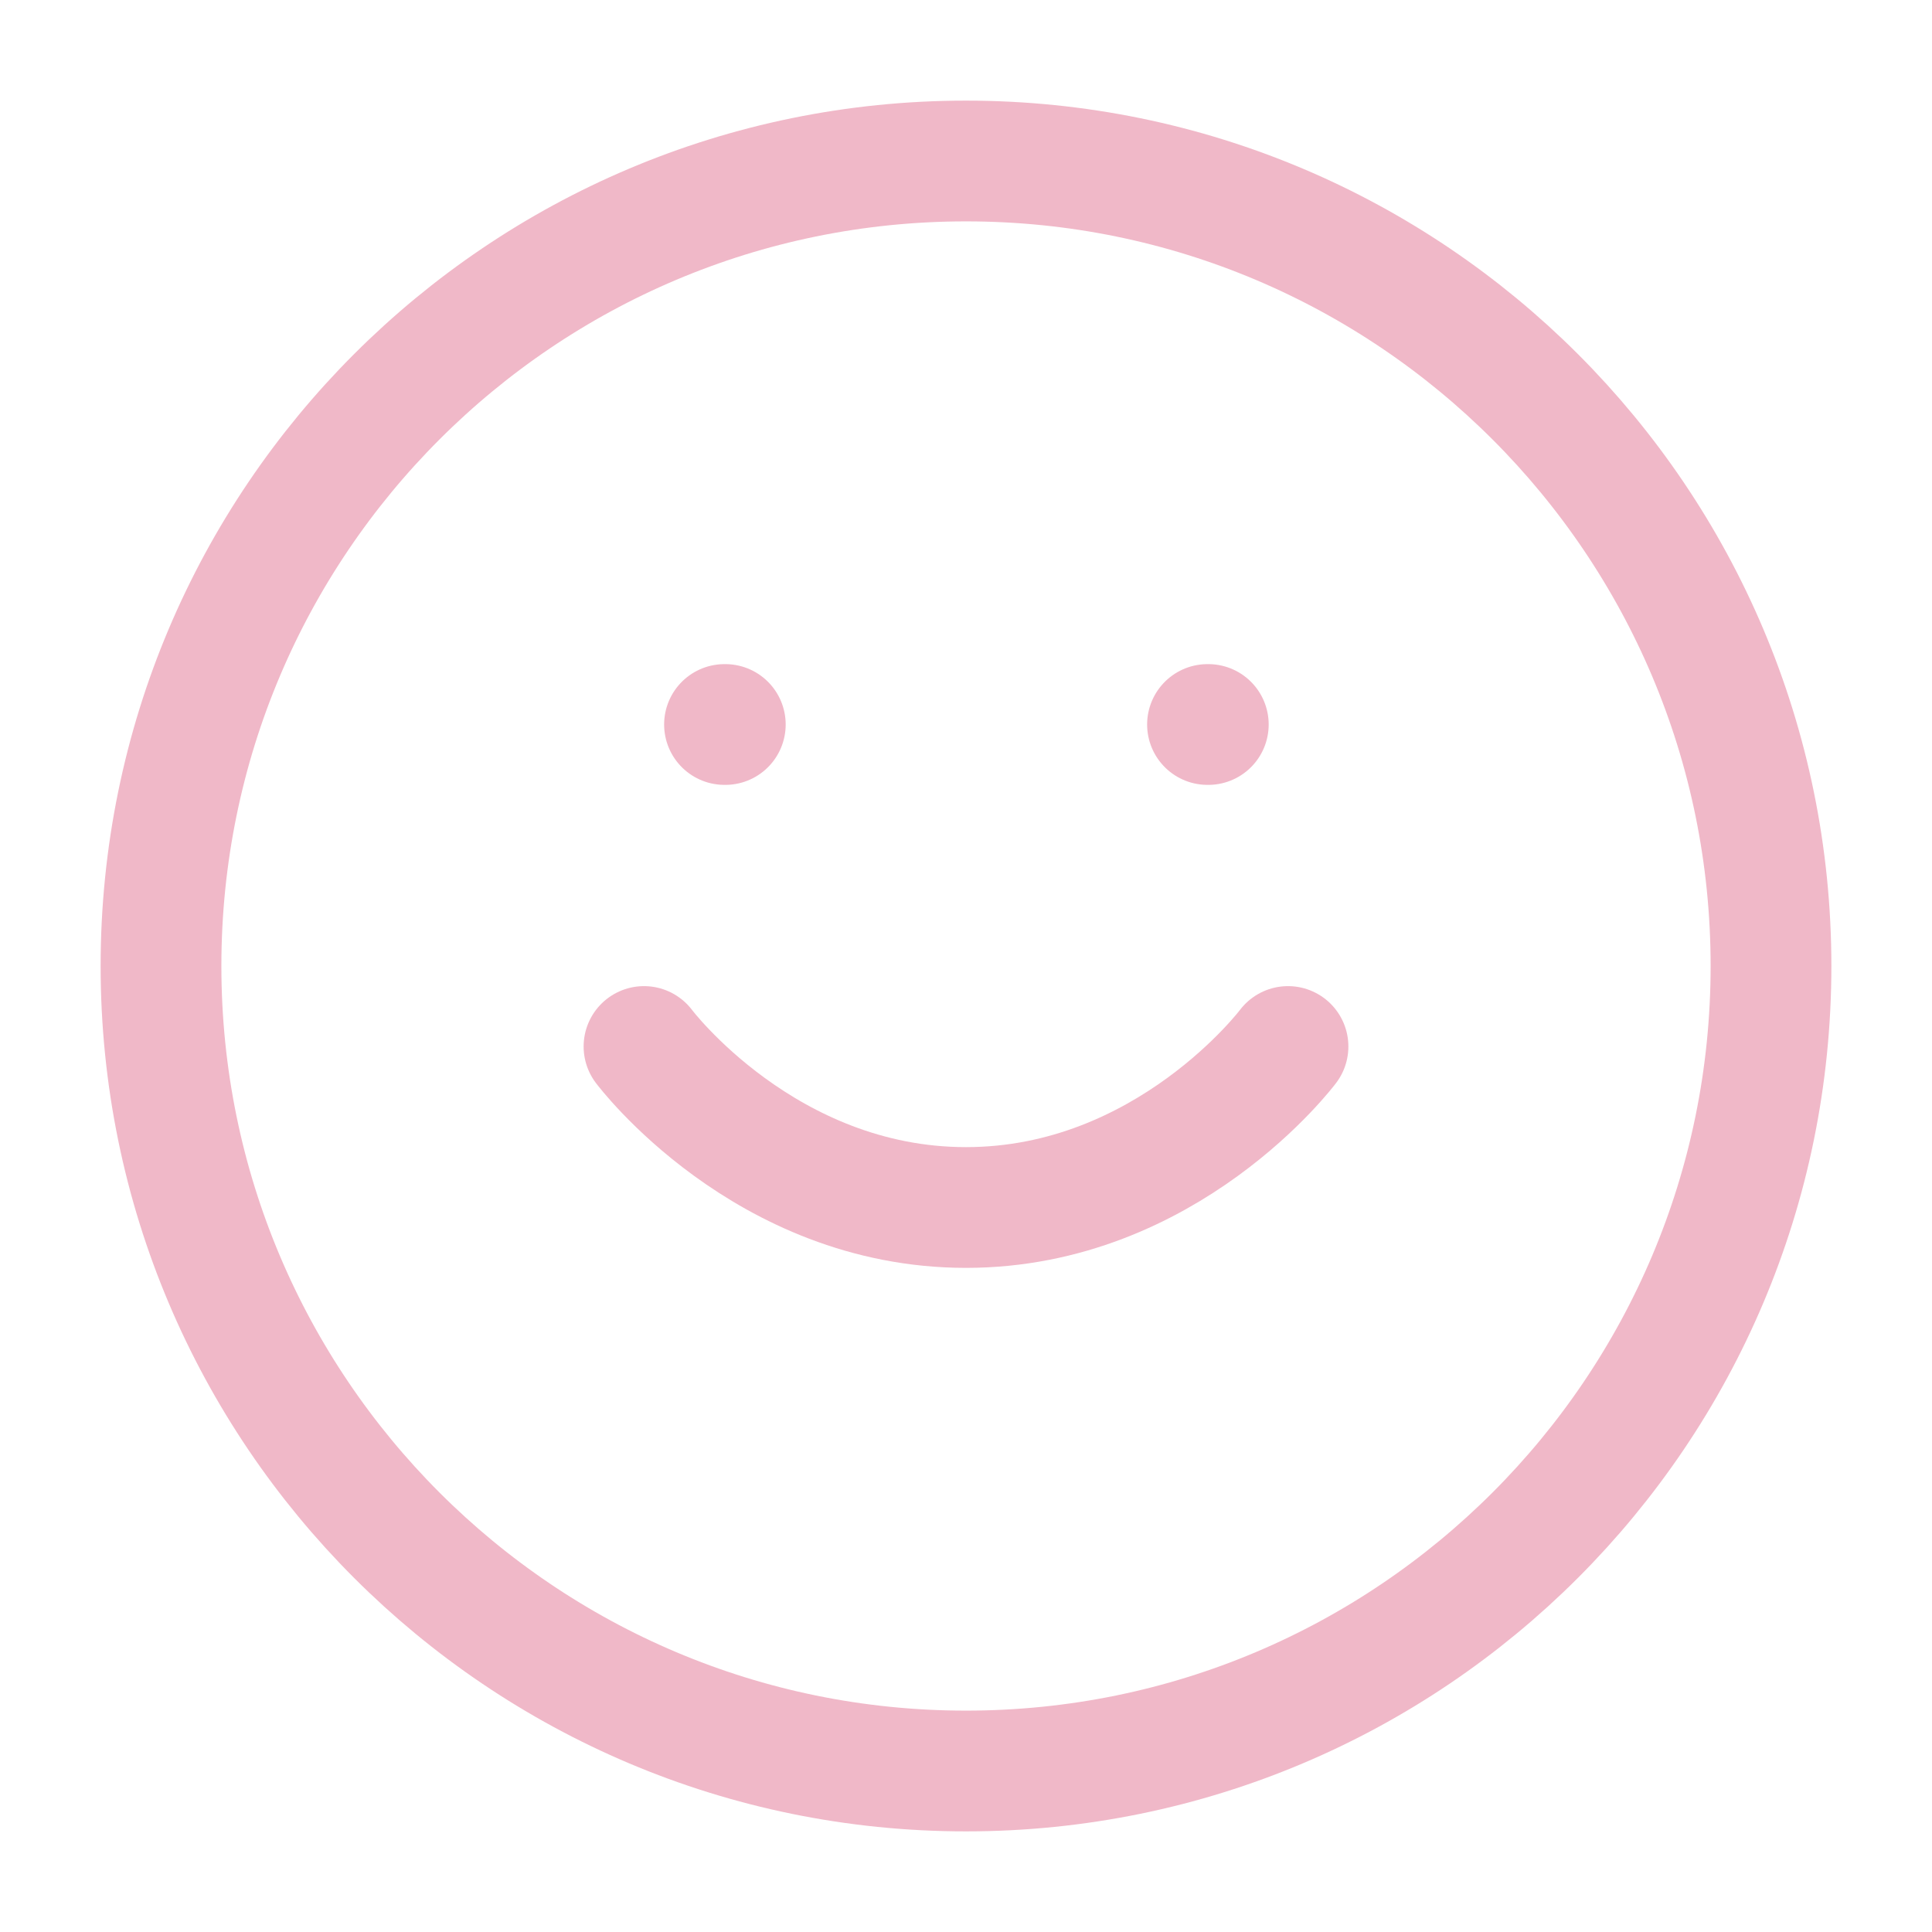
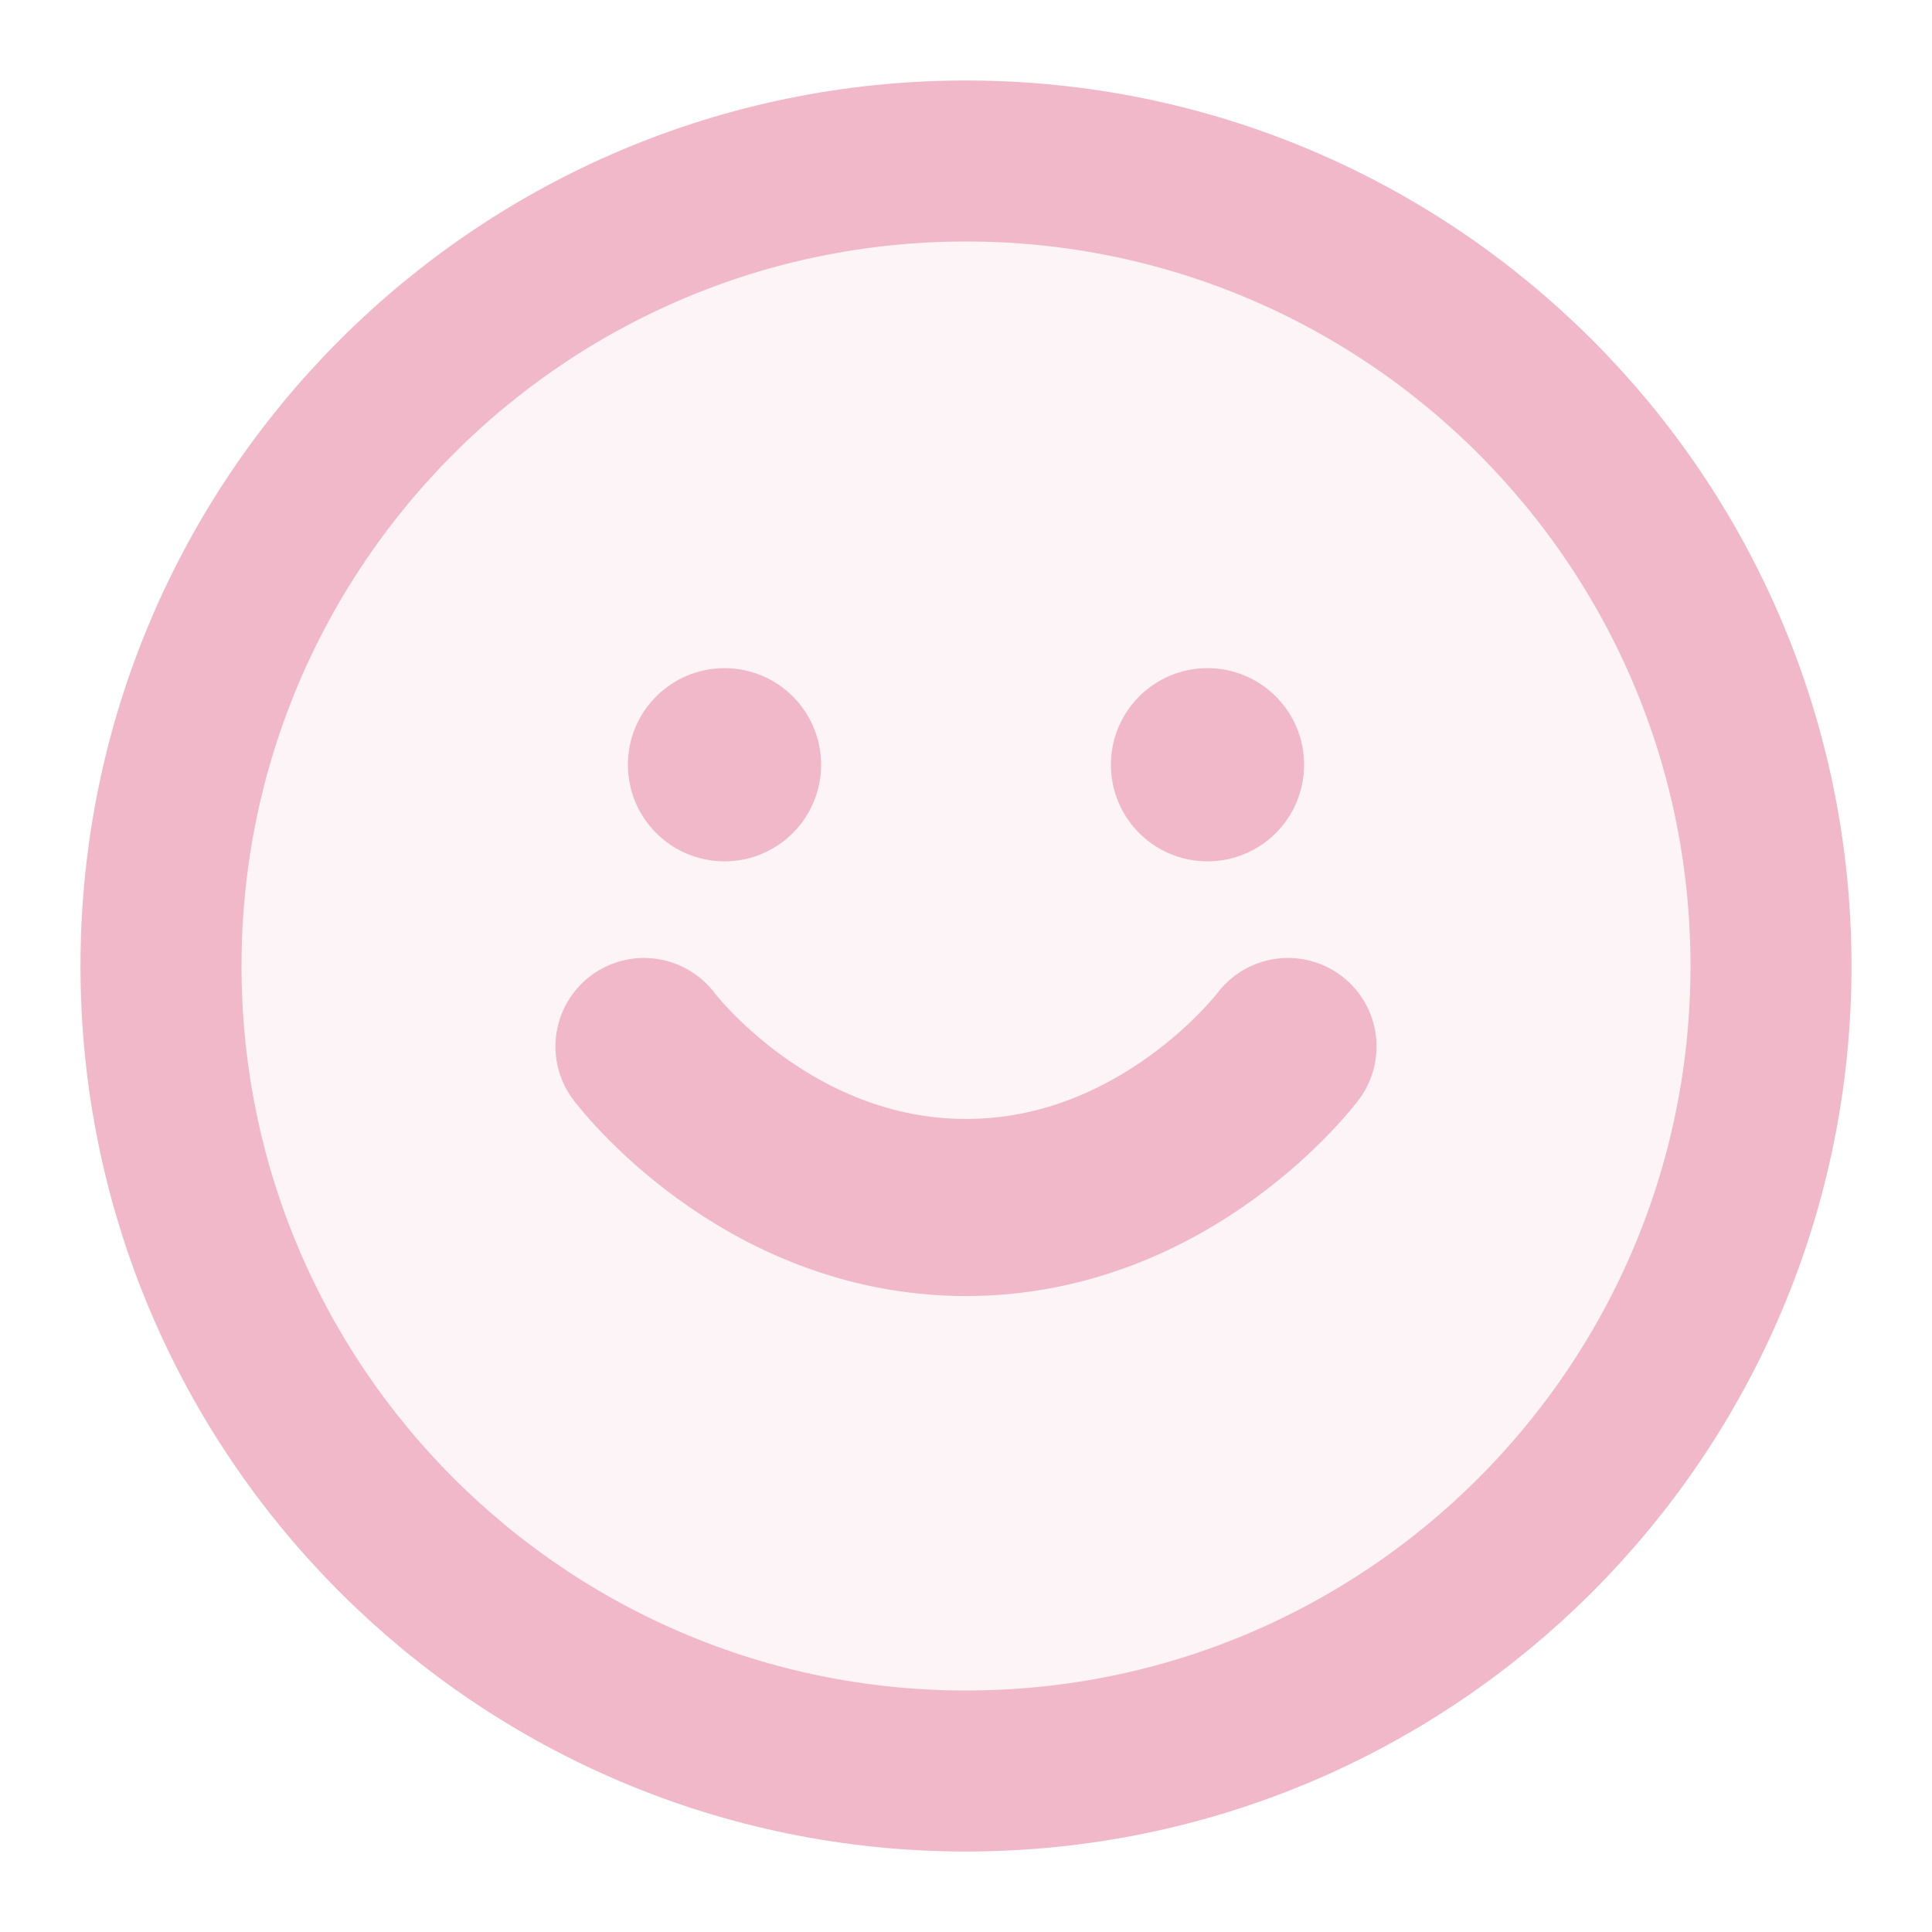
- <svg xmlns="http://www.w3.org/2000/svg" viewBox="0 0 24 24" fill="none" stroke="#F0B8C8" stroke-width="1.5" stroke-linecap="round" stroke-linejoin="round">
-   <circle cx="12" cy="12" r="10" />
-   <path d="M8 13s1.5 2 4 2 4-2 4-2" />
-   <line x1="9" y1="9" x2="9.01" y2="9" />
-   <line x1="15" y1="9" x2="15.01" y2="9" />
+ <svg xmlns="http://www.w3.org/2000/svg" viewBox="0 0 24 24" fill="none" stroke="#F0B8C8" stroke-width="2" stroke-linecap="round" stroke-linejoin="round">
+   <circle cx="12" cy="12" r="10" fill="#F0B8C8" fill-opacity="0.15" />
+   <path d="M8 13s1.5 2 4 2 4-2 4-2" stroke-width="2.2" />
+   <circle cx="9" cy="9.5" r="1.2" fill="#F0B8C8" stroke="none" />
+   <circle cx="15" cy="9.5" r="1.2" fill="#F0B8C8" stroke="none" />
</svg>
